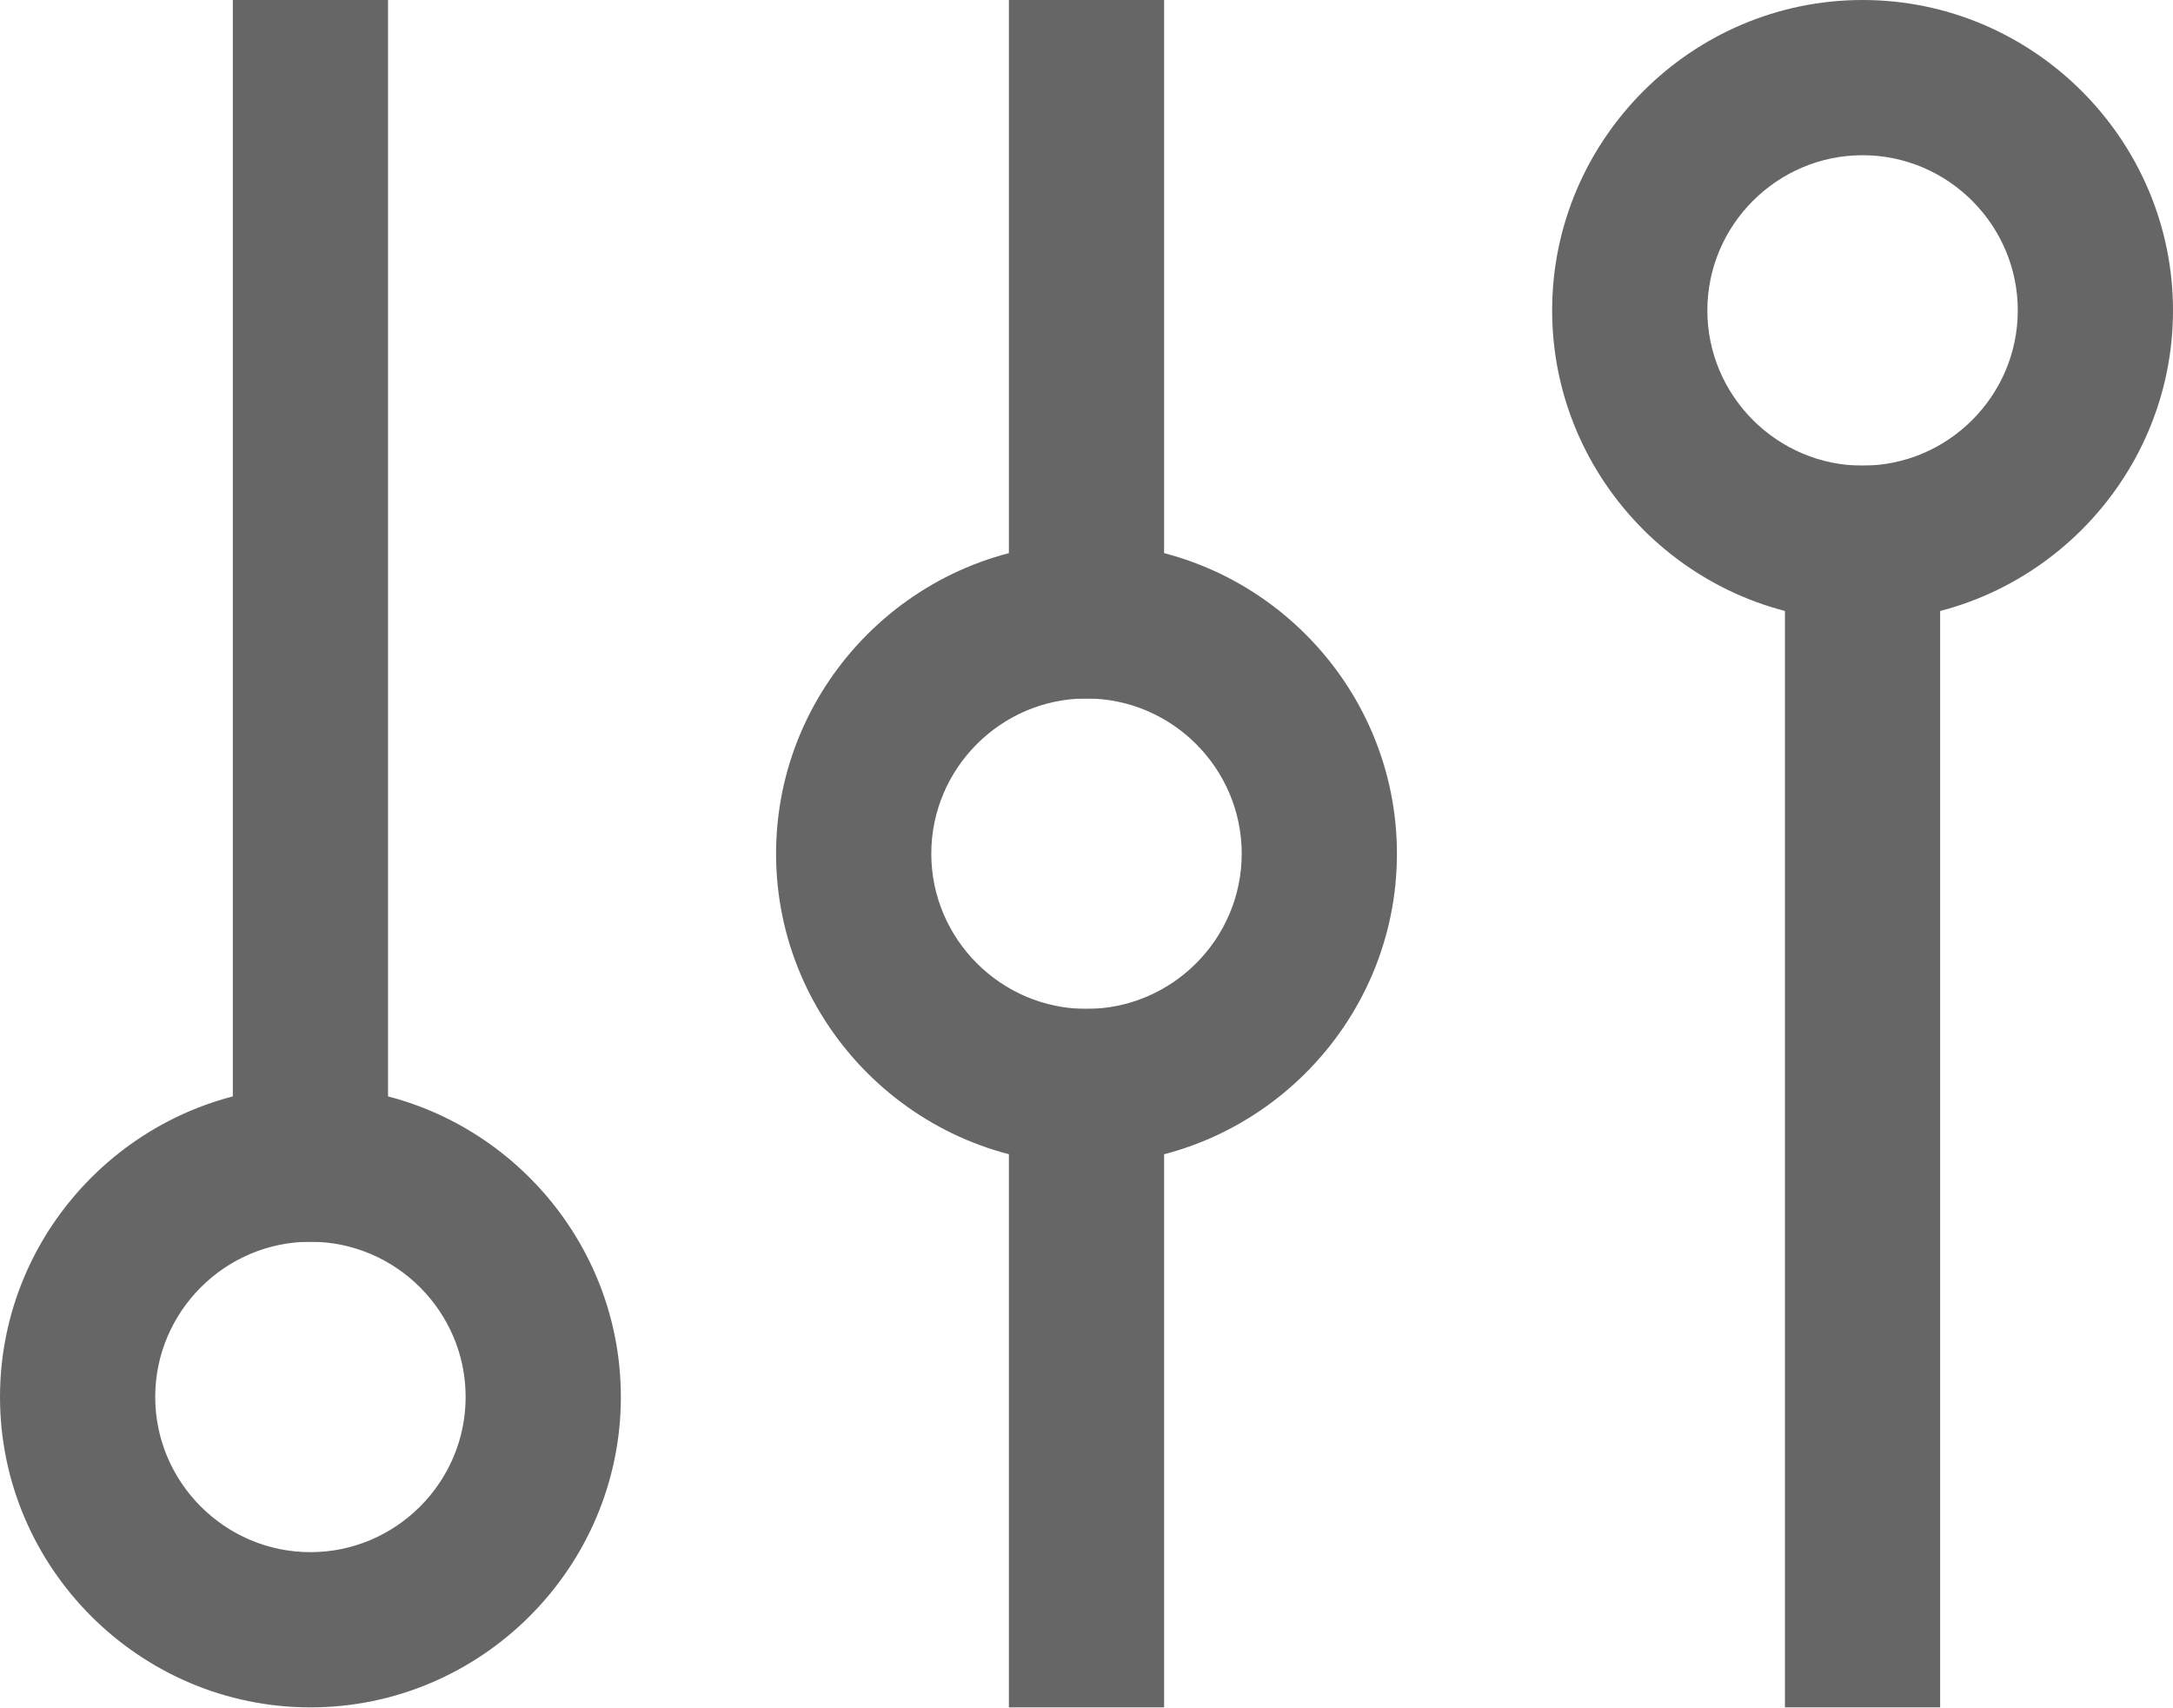
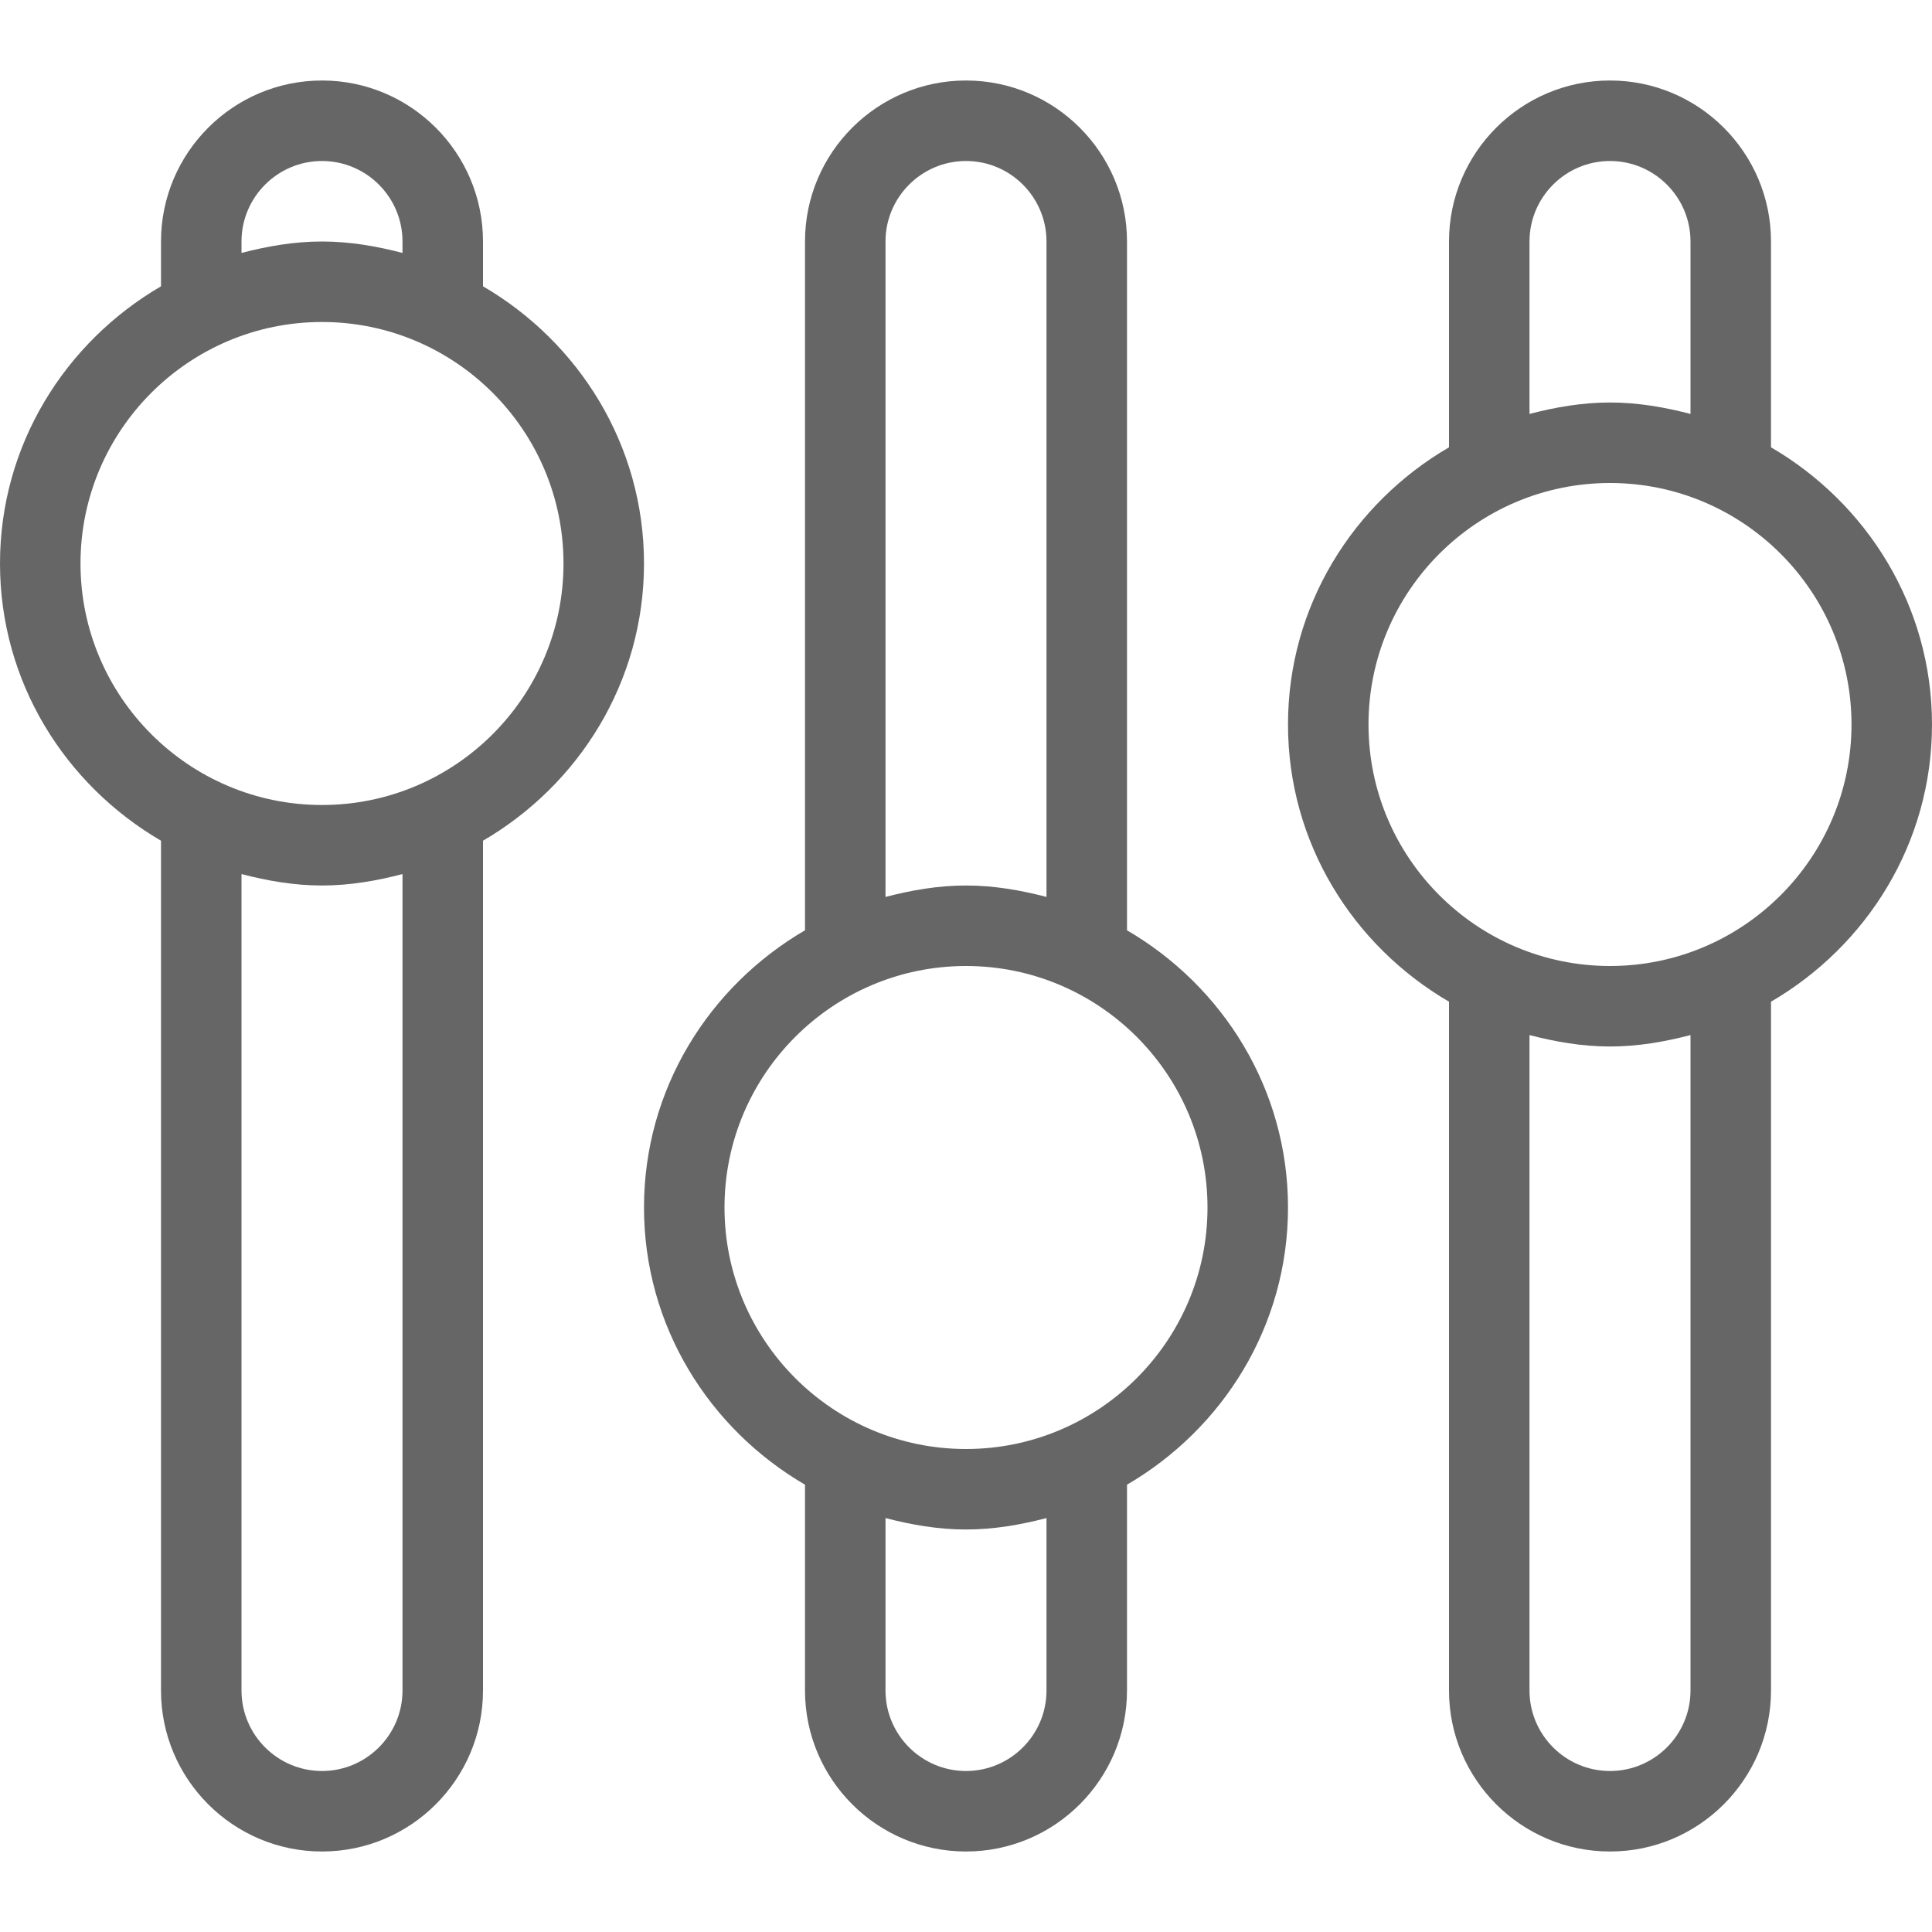
- <svg xmlns="http://www.w3.org/2000/svg" version="1.1" id="Слой_1" x="0px" y="0px" viewBox="0 0 28 22" style="enable-background:new 0 0 28 22;" xml:space="preserve">
-   <style type="text/css">
- 	.st0{display:none;}
- 	.st1{display:inline;fill:#FB8A0B;}
- 	.st2{fill:#666666;}
- </style>
-   <g class="st0">
-     <rect x="3" class="st1" width="2" height="16" />
-     <path class="st1" d="M4,14c-2.2,0-4,1.8-4,4c0,2.2,1.8,4,4,4c2.2,0,4-1.8,4-4C8,15.8,6.2,14,4,14z M4,20c-1.1,0-2-0.9-2-2   c0-1.1,0.9-2,2-2c1.1,0,2,0.9,2,2C6,19.1,5.1,20,4,20z" />
-     <rect x="23" y="6" transform="matrix(-1 -9.001612e-11 9.001612e-11 -1 47.9996 27.9999)" class="st1" width="2" height="16" />
-     <path class="st1" d="M24,8c2.2,0,4-1.8,4-4c0-2.2-1.8-4-4-4c-2.2,0-4,1.8-4,4C20,6.2,21.8,8,24,8z M24,2c1.1,0,2,0.9,2,2   c0,1.1-0.9,2-2,2c-1.1,0-2-0.9-2-2C22,2.9,22.9,2,24,2z" />
-     <rect x="13" class="st1" width="2" height="9" />
-     <rect x="13" y="13" class="st1" width="2" height="9" />
-     <path class="st1" d="M14,7c-2.2,0-4,1.8-4,4c0,2.2,1.8,4,4,4c2.2,0,4-1.8,4-4C18,8.8,16.2,7,14,7z M14,13c-1.1,0-2-0.9-2-2   c0-1.1,0.9-2,2-2c1.1,0,2,0.9,2,2C16,12.1,15.1,13,14,13z" />
+ <svg xmlns="http://www.w3.org/2000/svg" version="1.1" id="Layer_1" x="0px" y="0px" viewBox="0 0 512 512" style="enable-background:new 0 0 512 512;" xml:space="preserve" width="512px" height="512px">
+   <g>
+     <g>
+       <g>
+         <path d="M298.667,246.538V64c0-23.531-19.135-42.667-42.667-42.667S213.333,40.469,213.333,64v182.538     c-25.381,14.803-42.667,42.021-42.667,73.462s17.285,58.659,42.667,73.462V448c0,23.531,19.135,42.667,42.667,42.667     s42.667-19.135,42.667-42.667v-54.538c25.381-14.803,42.667-42.021,42.667-73.462S324.048,261.341,298.667,246.538z M234.667,64     c0-11.76,9.573-21.333,21.333-21.333S277.333,52.24,277.333,64v173.697c-6.859-1.783-13.924-3.03-21.333-3.03     s-14.474,1.247-21.333,3.03V64z M277.333,448c0,11.76-9.573,21.333-21.333,21.333S234.667,459.76,234.667,448v-45.697     c6.859,1.783,13.924,3.03,21.333,3.03s14.474-1.247,21.333-3.03V448z M256,384c-35.292,0-64-28.708-64-64s28.708-64,64-64     s64,28.708,64,64S291.292,384,256,384z" fill="#666666" />
+         <path d="M128,75.871V64c0-23.531-19.135-42.667-42.667-42.667S42.667,40.469,42.667,64v11.871C17.285,90.674,0,117.892,0,149.333     s17.285,58.659,42.667,73.462V448c0,23.531,19.135,42.667,42.667,42.667S128,471.531,128,448V222.796     c25.382-14.803,42.667-42.021,42.667-73.462S153.382,90.674,128,75.871z M64,64c0-11.76,9.573-21.333,21.333-21.333     c11.76,0,21.333,9.573,21.333,21.333v3.03C99.807,65.247,92.742,64,85.333,64C77.924,64,70.859,65.247,64,67.03V64z M106.667,448     c0,11.76-9.573,21.333-21.333,21.333C73.573,469.333,64,459.76,64,448V231.637c6.859,1.783,13.924,3.03,21.333,3.03     c7.409,0,14.474-1.247,21.333-3.03V448z M85.333,213.333c-35.292,0-64-28.708-64-64c0-35.292,28.708-64,64-64     c35.292,0,64,28.708,64,64C149.333,184.625,120.625,213.333,85.333,213.333z" fill="#666666" />
+         <path d="M469.333,118.538V64c0-23.531-19.135-42.667-42.667-42.667S384,40.469,384,64v54.538     c-25.381,14.803-42.667,42.021-42.667,73.462s17.285,58.659,42.667,73.462V448c0,23.531,19.135,42.667,42.667,42.667     s42.667-19.135,42.667-42.667V265.462C494.715,250.659,512,223.441,512,192S494.715,133.341,469.333,118.538z M405.333,64     c0-11.76,9.573-21.333,21.333-21.333S448,52.24,448,64v45.697c-6.859-1.783-13.924-3.03-21.333-3.03s-14.474,1.247-21.333,3.03     V64z M448,448c0,11.76-9.573,21.333-21.333,21.333S405.333,459.76,405.333,448V274.303c6.859,1.783,13.924,3.03,21.333,3.03     s14.474-1.247,21.333-3.03V448z M426.667,256c-35.292,0-64-28.708-64-64s28.708-64,64-64s64,28.708,64,64     S461.958,256,426.667,256z" fill="#666666" />
+       </g>
+     </g>
  </g>
  <g>
-     <rect x="3" class="st2" width="2" height="16" />
-     <path class="st2" d="M4,14c-2.2,0-4,1.8-4,4c0,2.2,1.8,4,4,4c2.2,0,4-1.8,4-4C8,15.8,6.2,14,4,14z M4,20c-1.1,0-2-0.9-2-2   c0-1.1,0.9-2,2-2c1.1,0,2,0.9,2,2C6,19.1,5.1,20,4,20z" />
-     <rect x="23" y="6" transform="matrix(-1 -9.001612e-11 9.001612e-11 -1 47.9996 27.9999)" class="st2" width="2" height="16" />
-     <path class="st2" d="M24,8c2.2,0,4-1.8,4-4c0-2.2-1.8-4-4-4c-2.2,0-4,1.8-4,4C20,6.2,21.8,8,24,8z M24,2c1.1,0,2,0.9,2,2   c0,1.1-0.9,2-2,2c-1.1,0-2-0.9-2-2C22,2.9,22.9,2,24,2z" />
-     <rect x="13" class="st2" width="2" height="9" />
-     <rect x="13" y="13" class="st2" width="2" height="9" />
-     <path class="st2" d="M14,7c-2.2,0-4,1.8-4,4c0,2.2,1.8,4,4,4c2.2,0,4-1.8,4-4C18,8.8,16.2,7,14,7z M14,13c-1.1,0-2-0.9-2-2   c0-1.1,0.9-2,2-2c1.1,0,2,0.9,2,2C16,12.1,15.1,13,14,13z" />
-   </g>
+ </g>
+   <g>
+ </g>
+   <g>
+ </g>
+   <g>
+ </g>
+   <g>
+ </g>
+   <g>
+ </g>
+   <g>
+ </g>
+   <g>
+ </g>
+   <g>
+ </g>
+   <g>
+ </g>
+   <g>
+ </g>
+   <g>
+ </g>
+   <g>
+ </g>
+   <g>
+ </g>
+   <g>
+ </g>
</svg>
